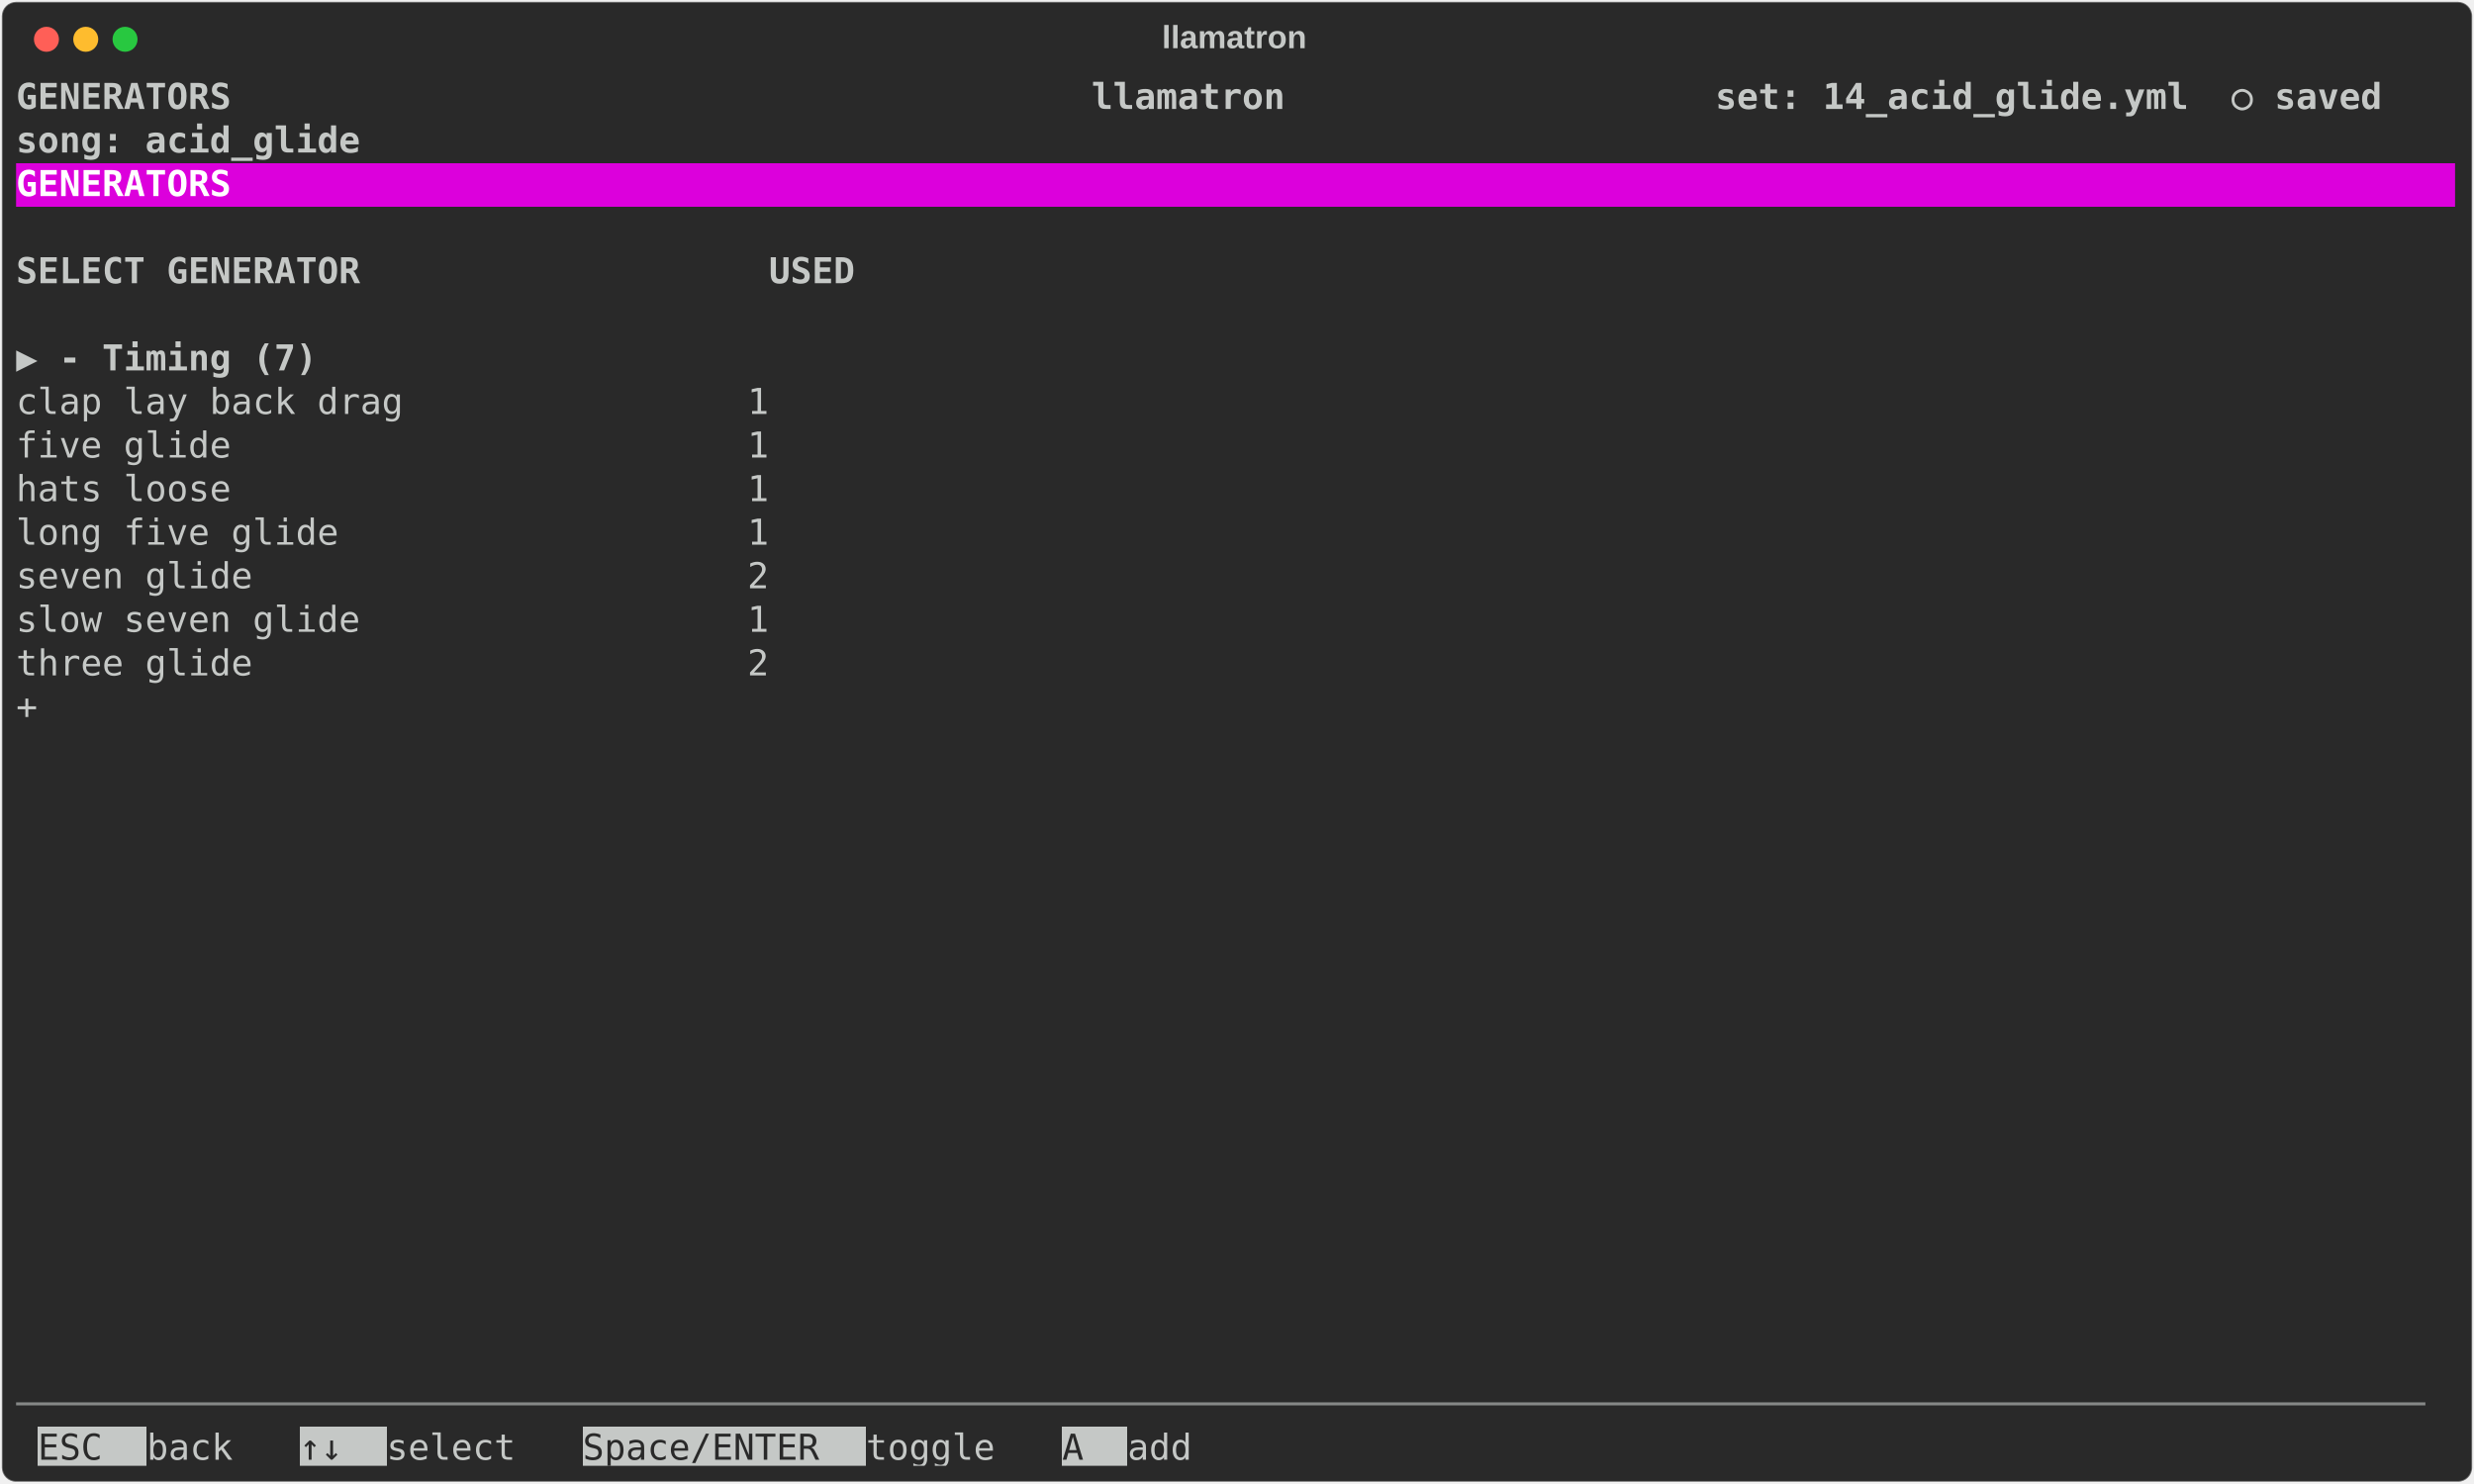
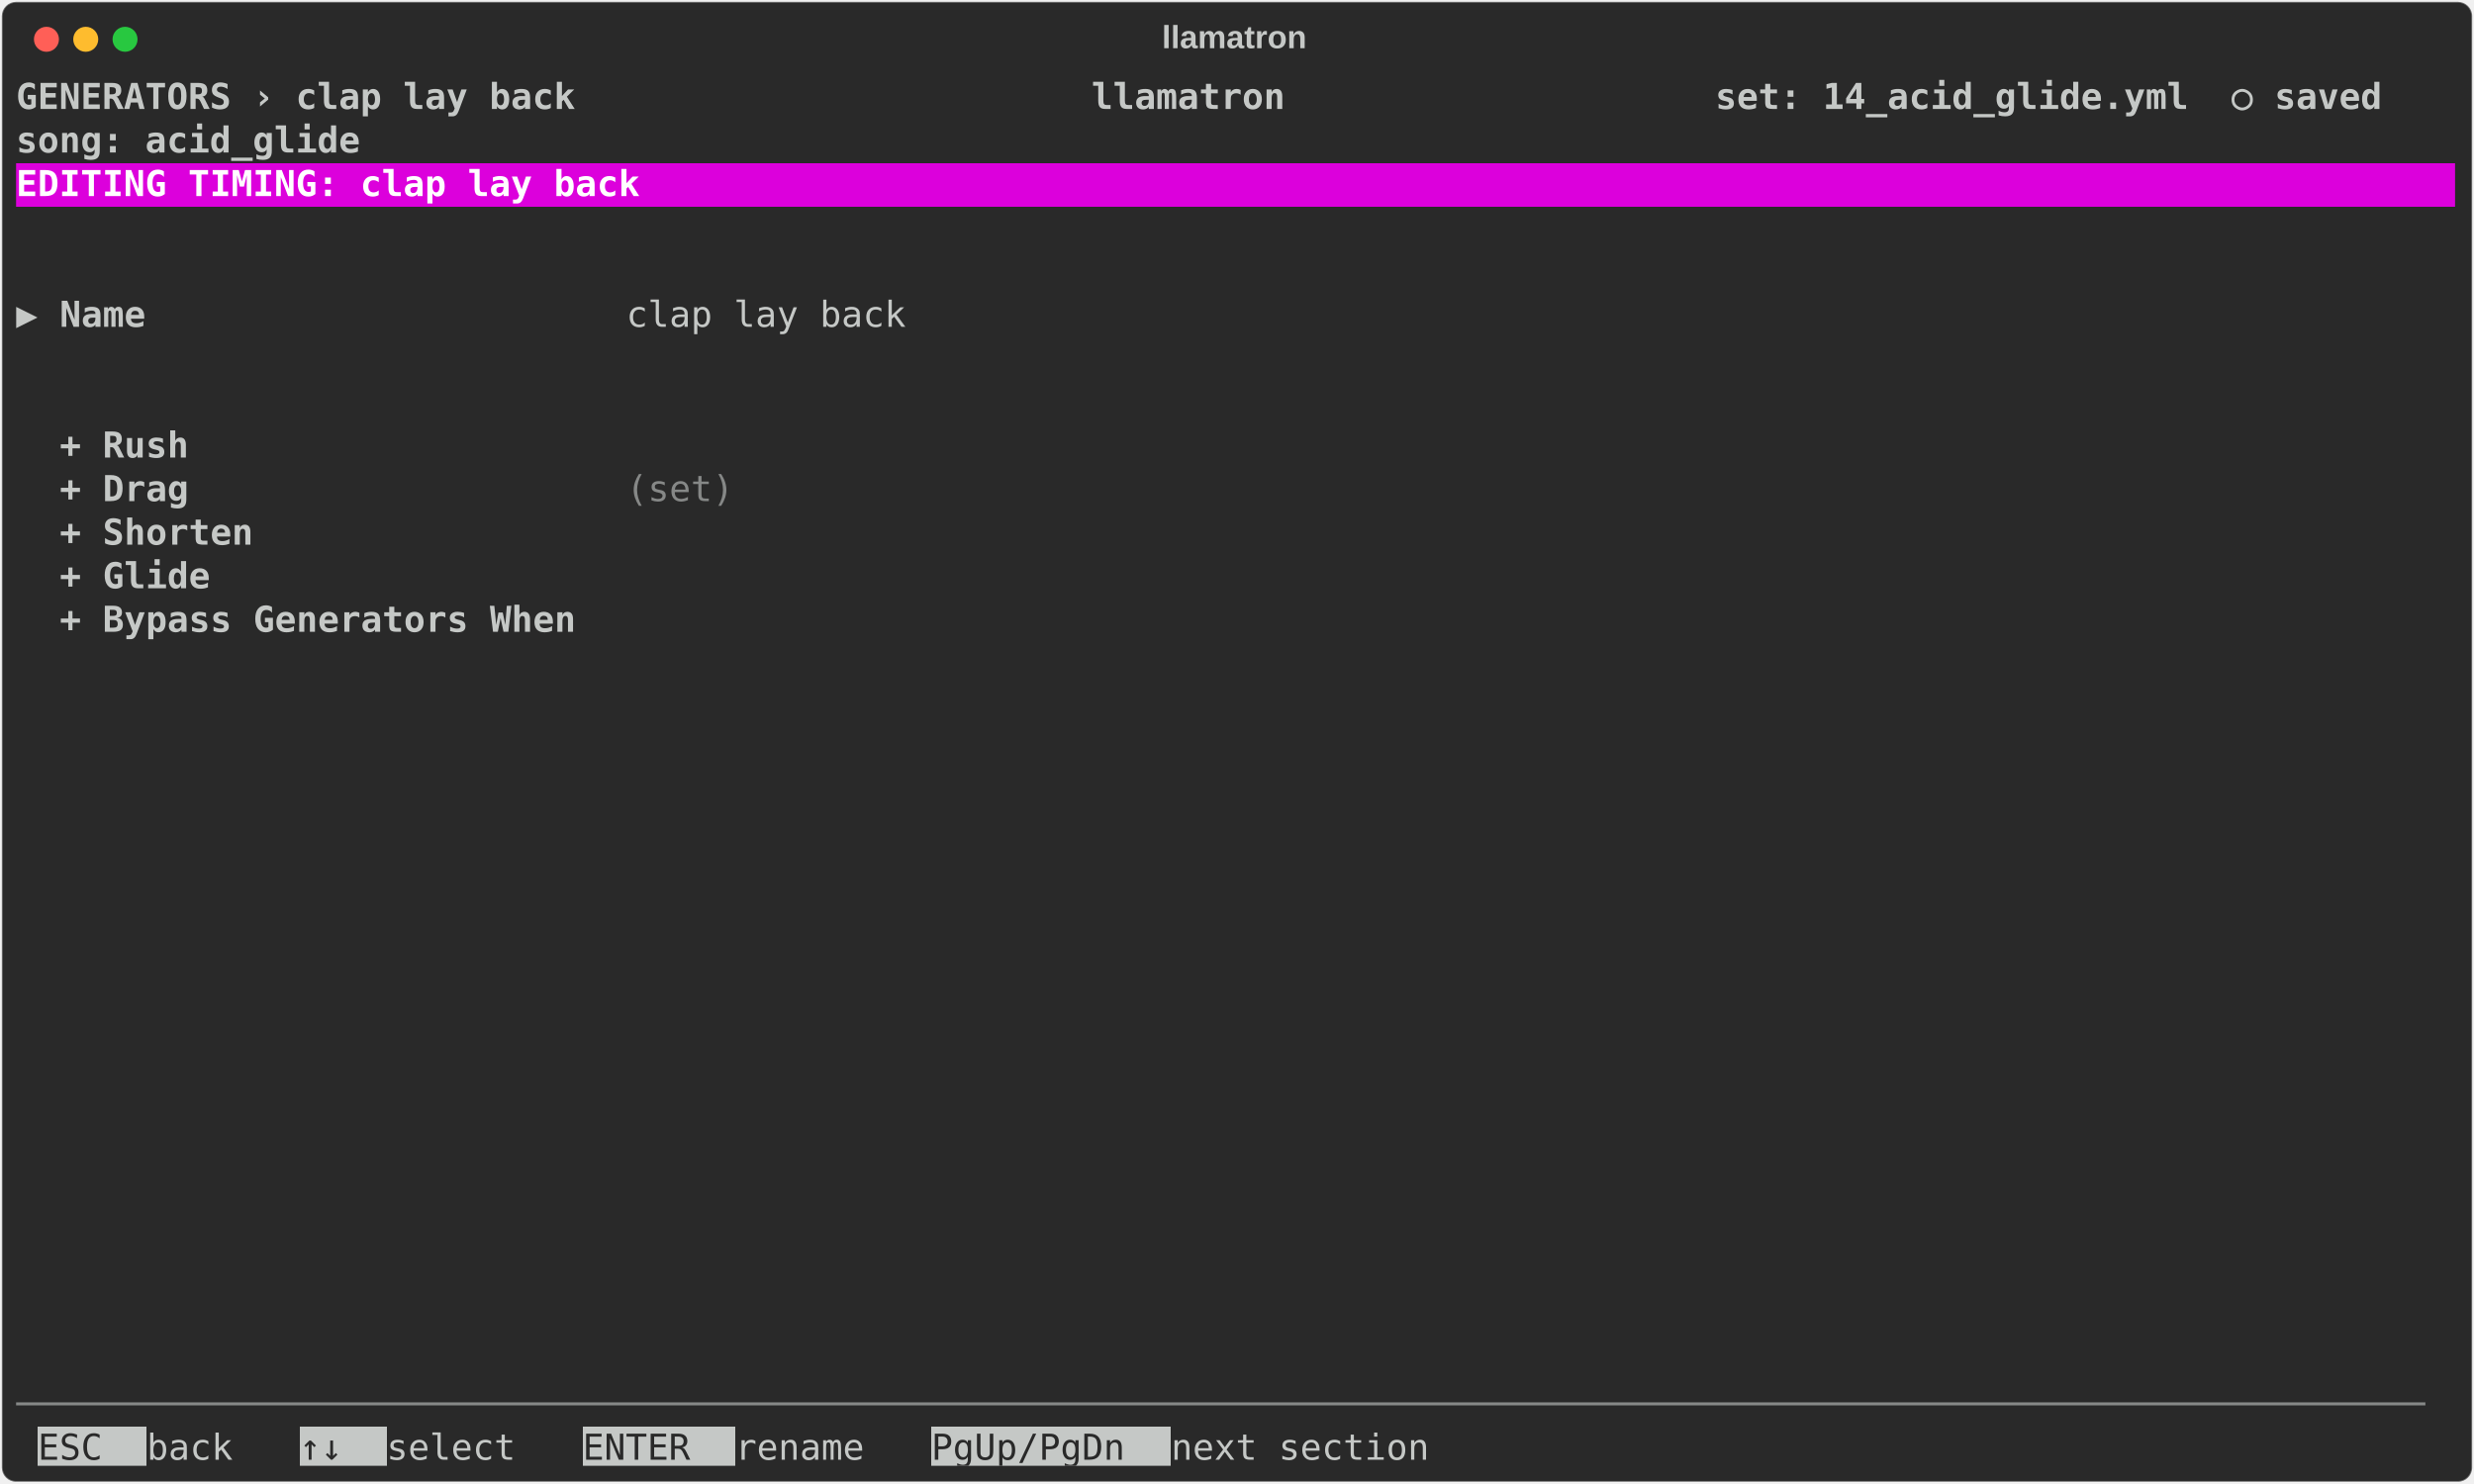
<svg xmlns="http://www.w3.org/2000/svg" class="rich-terminal" viewBox="0 0 1385 830.8">
  <style>

    @font-face {
        font-family: "Fira Code";
        src: local("FiraCode-Regular"),
                url("https://cdnjs.cloudflare.com/ajax/libs/firacode/6.2.0/woff2/FiraCode-Regular.woff2") format("woff2"),
                url("https://cdnjs.cloudflare.com/ajax/libs/firacode/6.2.0/woff/FiraCode-Regular.woff") format("woff");
        font-style: normal;
        font-weight: 400;
    }
    @font-face {
        font-family: "Fira Code";
        src: local("FiraCode-Bold"),
                url("https://cdnjs.cloudflare.com/ajax/libs/firacode/6.2.0/woff2/FiraCode-Bold.woff2") format("woff2"),
                url("https://cdnjs.cloudflare.com/ajax/libs/firacode/6.2.0/woff/FiraCode-Bold.woff") format("woff");
        font-style: bold;
        font-weight: 700;
    }

    .terminal-timing_editor-matrix {
        font-family: Fira Code, monospace;
        font-size: 20px;
        line-height: 24.4px;
        font-variant-east-asian: full-width;
    }

    .terminal-timing_editor-title {
        font-size: 18px;
        font-weight: bold;
        font-family: arial;
    }

    .terminal-timing_editor-r1 { fill: #c5c8c6;font-weight: bold }
.terminal-timing_editor-r2 { fill: #c5c8c6 }
.terminal-timing_editor-r3 { fill: #ffffff;font-weight: bold }
.terminal-timing_editor-r4 { fill: #868887 }
.terminal-timing_editor-r5 { fill: #292929 }
    </style>
  <defs>
    <clipPath id="terminal-timing_editor-clip-terminal">
      <rect x="0" y="0" width="1365.4" height="779.8" />
    </clipPath>
    <clipPath id="terminal-timing_editor-line-0">
      <rect x="0" y="1.5" width="1366.4" height="24.65" />
    </clipPath>
    <clipPath id="terminal-timing_editor-line-1">
      <rect x="0" y="25.9" width="1366.4" height="24.65" />
    </clipPath>
    <clipPath id="terminal-timing_editor-line-2">
      <rect x="0" y="50.3" width="1366.4" height="24.65" />
    </clipPath>
    <clipPath id="terminal-timing_editor-line-3">
      <rect x="0" y="74.7" width="1366.4" height="24.65" />
    </clipPath>
    <clipPath id="terminal-timing_editor-line-4">
      <rect x="0" y="99.1" width="1366.4" height="24.65" />
    </clipPath>
    <clipPath id="terminal-timing_editor-line-5">
      <rect x="0" y="123.5" width="1366.4" height="24.65" />
    </clipPath>
    <clipPath id="terminal-timing_editor-line-6">
      <rect x="0" y="147.9" width="1366.4" height="24.65" />
    </clipPath>
    <clipPath id="terminal-timing_editor-line-7">
      <rect x="0" y="172.3" width="1366.4" height="24.65" />
    </clipPath>
    <clipPath id="terminal-timing_editor-line-8">
      <rect x="0" y="196.7" width="1366.4" height="24.65" />
    </clipPath>
    <clipPath id="terminal-timing_editor-line-9">
      <rect x="0" y="221.1" width="1366.4" height="24.65" />
    </clipPath>
    <clipPath id="terminal-timing_editor-line-10">
      <rect x="0" y="245.5" width="1366.4" height="24.65" />
    </clipPath>
    <clipPath id="terminal-timing_editor-line-11">
      <rect x="0" y="269.9" width="1366.4" height="24.65" />
    </clipPath>
    <clipPath id="terminal-timing_editor-line-12">
      <rect x="0" y="294.3" width="1366.4" height="24.65" />
    </clipPath>
    <clipPath id="terminal-timing_editor-line-13">
      <rect x="0" y="318.7" width="1366.4" height="24.65" />
    </clipPath>
    <clipPath id="terminal-timing_editor-line-14">
      <rect x="0" y="343.1" width="1366.4" height="24.65" />
    </clipPath>
    <clipPath id="terminal-timing_editor-line-15">
      <rect x="0" y="367.5" width="1366.4" height="24.65" />
    </clipPath>
    <clipPath id="terminal-timing_editor-line-16">
      <rect x="0" y="391.9" width="1366.4" height="24.65" />
    </clipPath>
    <clipPath id="terminal-timing_editor-line-17">
      <rect x="0" y="416.3" width="1366.4" height="24.65" />
    </clipPath>
    <clipPath id="terminal-timing_editor-line-18">
      <rect x="0" y="440.7" width="1366.4" height="24.65" />
    </clipPath>
    <clipPath id="terminal-timing_editor-line-19">
      <rect x="0" y="465.1" width="1366.4" height="24.65" />
    </clipPath>
    <clipPath id="terminal-timing_editor-line-20">
      <rect x="0" y="489.5" width="1366.4" height="24.65" />
    </clipPath>
    <clipPath id="terminal-timing_editor-line-21">
      <rect x="0" y="513.9" width="1366.4" height="24.65" />
    </clipPath>
    <clipPath id="terminal-timing_editor-line-22">
      <rect x="0" y="538.3" width="1366.4" height="24.65" />
    </clipPath>
    <clipPath id="terminal-timing_editor-line-23">
      <rect x="0" y="562.7" width="1366.4" height="24.65" />
    </clipPath>
    <clipPath id="terminal-timing_editor-line-24">
      <rect x="0" y="587.1" width="1366.4" height="24.65" />
    </clipPath>
    <clipPath id="terminal-timing_editor-line-25">
      <rect x="0" y="611.5" width="1366.4" height="24.65" />
    </clipPath>
    <clipPath id="terminal-timing_editor-line-26">
      <rect x="0" y="635.9" width="1366.4" height="24.65" />
    </clipPath>
    <clipPath id="terminal-timing_editor-line-27">
      <rect x="0" y="660.3" width="1366.4" height="24.65" />
    </clipPath>
    <clipPath id="terminal-timing_editor-line-28">
      <rect x="0" y="684.7" width="1366.4" height="24.65" />
    </clipPath>
    <clipPath id="terminal-timing_editor-line-29">
      <rect x="0" y="709.1" width="1366.4" height="24.65" />
    </clipPath>
    <clipPath id="terminal-timing_editor-line-30">
      <rect x="0" y="733.5" width="1366.4" height="24.65" />
    </clipPath>
  </defs>
  <rect fill="#292929" stroke="rgba(255,255,255,0.35)" stroke-width="1" x="1" y="1" width="1383" height="828.8" rx="8" />
  <text class="terminal-timing_editor-title" fill="#c5c8c6" text-anchor="middle" x="691" y="27">llamatron</text>
  <g transform="translate(26,22)">
    <circle cx="0" cy="0" r="7" fill="#ff5f57" />
    <circle cx="22" cy="0" r="7" fill="#febc2e" />
    <circle cx="44" cy="0" r="7" fill="#28c840" />
  </g>
  <g transform="translate(9, 41)" clip-path="url(#terminal-timing_editor-clip-terminal)">
    <rect fill="#dc00dc" x="0" y="50.3" width="1366.4" height="24.65" shape-rendering="crispEdges" />
    <rect fill="#c5c8c6" x="12.2" y="757.9" width="61" height="24.65" shape-rendering="crispEdges" />
    <rect fill="#c5c8c6" x="158.6" y="757.9" width="48.8" height="24.65" shape-rendering="crispEdges" />
-     <rect fill="#c5c8c6" x="317.2" y="757.9" width="158.6" height="24.65" shape-rendering="crispEdges" />
-     <rect fill="#c5c8c6" x="585.6" y="757.9" width="36.6" height="24.65" shape-rendering="crispEdges" />
+     <rect fill="#c5c8c6" x="317.2" y="757.9" width="85.4" height="24.65" shape-rendering="crispEdges" />
+     <rect fill="#c5c8c6" x="512.4" y="757.9" width="134.2" height="24.65" shape-rendering="crispEdges" />
    <g class="terminal-timing_editor-matrix">
-       <text class="terminal-timing_editor-r1" x="0" y="20" textLength="1366.4" clip-path="url(#terminal-timing_editor-line-0)"> GENERATORS                                        llamatron                    set: 14_acid_glide.yml  ○ saved </text>
+       <text class="terminal-timing_editor-r1" x="0" y="20" textLength="1366.4" clip-path="url(#terminal-timing_editor-line-0)"> GENERATORS › clap lay back                        llamatron                    set: 14_acid_glide.yml  ○ saved </text>
      <text class="terminal-timing_editor-r2" x="1366.4" y="20" textLength="12.2" clip-path="url(#terminal-timing_editor-line-0)">
</text>
      <text class="terminal-timing_editor-r1" x="0" y="44.4" textLength="1366.4" clip-path="url(#terminal-timing_editor-line-1)">                                                                                song: acid_glide                </text>
      <text class="terminal-timing_editor-r2" x="1366.4" y="44.4" textLength="12.2" clip-path="url(#terminal-timing_editor-line-1)">
</text>
-       <text class="terminal-timing_editor-r3" x="0" y="68.8" textLength="1366.4" clip-path="url(#terminal-timing_editor-line-2)"> GENERATORS                                                                                                     </text>
+       <text class="terminal-timing_editor-r3" x="0" y="68.8" textLength="1366.4" clip-path="url(#terminal-timing_editor-line-2)"> EDITING TIMING: clap lay back                                                                                  </text>
      <text class="terminal-timing_editor-r2" x="1366.4" y="68.8" textLength="12.2" clip-path="url(#terminal-timing_editor-line-2)">
</text>
      <text class="terminal-timing_editor-r2" x="1366.4" y="93.2" textLength="12.2" clip-path="url(#terminal-timing_editor-line-3)">
</text>
-       <text class="terminal-timing_editor-r1" x="0" y="117.6" textLength="512.4" clip-path="url(#terminal-timing_editor-line-4)">  SELECT GENERATOR                   USED </text>
      <text class="terminal-timing_editor-r2" x="1366.4" y="117.6" textLength="12.2" clip-path="url(#terminal-timing_editor-line-4)">
</text>
+       <text class="terminal-timing_editor-r2" x="0" y="142" textLength="24.4" clip-path="url(#terminal-timing_editor-line-5)">▶ </text>
+       <text class="terminal-timing_editor-r1" x="24.4" y="142" textLength="317.2" clip-path="url(#terminal-timing_editor-line-5)">Name                      </text>
+       <text class="terminal-timing_editor-r2" x="341.6" y="142" textLength="183" clip-path="url(#terminal-timing_editor-line-5)"> clap lay back </text>
      <text class="terminal-timing_editor-r2" x="1366.4" y="142" textLength="12.2" clip-path="url(#terminal-timing_editor-line-5)">
</text>
-       <text class="terminal-timing_editor-r1" x="0" y="166.4" textLength="512.4" clip-path="url(#terminal-timing_editor-line-6)">▶ - Timing (7)                            </text>
      <text class="terminal-timing_editor-r2" x="1366.4" y="166.4" textLength="12.2" clip-path="url(#terminal-timing_editor-line-6)">
</text>
-       <text class="terminal-timing_editor-r2" x="0" y="190.8" textLength="512.4" clip-path="url(#terminal-timing_editor-line-7)">      clap lay back drag                1 </text>
      <text class="terminal-timing_editor-r2" x="1366.4" y="190.8" textLength="12.2" clip-path="url(#terminal-timing_editor-line-7)">
</text>
-       <text class="terminal-timing_editor-r2" x="0" y="215.2" textLength="512.4" clip-path="url(#terminal-timing_editor-line-8)">      five glide                        1 </text>
+       <text class="terminal-timing_editor-r1" x="24.4" y="215.2" textLength="317.2" clip-path="url(#terminal-timing_editor-line-8)">+ Rush                    </text>
      <text class="terminal-timing_editor-r2" x="1366.4" y="215.2" textLength="12.2" clip-path="url(#terminal-timing_editor-line-8)">
</text>
-       <text class="terminal-timing_editor-r2" x="0" y="239.6" textLength="512.4" clip-path="url(#terminal-timing_editor-line-9)">      hats loose                        1 </text>
+       <text class="terminal-timing_editor-r1" x="24.4" y="239.6" textLength="317.2" clip-path="url(#terminal-timing_editor-line-9)">+ Drag                    </text>
+       <text class="terminal-timing_editor-r4" x="341.6" y="239.6" textLength="85.4" clip-path="url(#terminal-timing_editor-line-9)"> (set) </text>
      <text class="terminal-timing_editor-r2" x="1366.4" y="239.6" textLength="12.2" clip-path="url(#terminal-timing_editor-line-9)">
</text>
-       <text class="terminal-timing_editor-r2" x="0" y="264" textLength="512.4" clip-path="url(#terminal-timing_editor-line-10)">      long five glide                   1 </text>
+       <text class="terminal-timing_editor-r1" x="24.4" y="264" textLength="317.2" clip-path="url(#terminal-timing_editor-line-10)">+ Shorten                 </text>
      <text class="terminal-timing_editor-r2" x="1366.4" y="264" textLength="12.2" clip-path="url(#terminal-timing_editor-line-10)">
</text>
-       <text class="terminal-timing_editor-r2" x="0" y="288.4" textLength="512.4" clip-path="url(#terminal-timing_editor-line-11)">      seven glide                       2 </text>
+       <text class="terminal-timing_editor-r1" x="24.4" y="288.4" textLength="317.2" clip-path="url(#terminal-timing_editor-line-11)">+ Glide                   </text>
      <text class="terminal-timing_editor-r2" x="1366.4" y="288.4" textLength="12.2" clip-path="url(#terminal-timing_editor-line-11)">
</text>
-       <text class="terminal-timing_editor-r2" x="0" y="312.8" textLength="512.4" clip-path="url(#terminal-timing_editor-line-12)">      slow seven glide                  1 </text>
+       <text class="terminal-timing_editor-r1" x="24.4" y="312.8" textLength="317.2" clip-path="url(#terminal-timing_editor-line-12)">+ Bypass Generators When  </text>
      <text class="terminal-timing_editor-r2" x="1366.4" y="312.8" textLength="12.2" clip-path="url(#terminal-timing_editor-line-12)">
</text>
-       <text class="terminal-timing_editor-r2" x="0" y="337.2" textLength="512.4" clip-path="url(#terminal-timing_editor-line-13)">      three glide                       2 </text>
      <text class="terminal-timing_editor-r2" x="1366.4" y="337.2" textLength="12.2" clip-path="url(#terminal-timing_editor-line-13)">
</text>
-       <text class="terminal-timing_editor-r2" x="0" y="361.6" textLength="512.4" clip-path="url(#terminal-timing_editor-line-14)">  +                                       </text>
      <text class="terminal-timing_editor-r2" x="1366.4" y="361.6" textLength="12.2" clip-path="url(#terminal-timing_editor-line-14)">
</text>
      <text class="terminal-timing_editor-r2" x="1366.4" y="386" textLength="12.2" clip-path="url(#terminal-timing_editor-line-15)">
</text>
      <text class="terminal-timing_editor-r2" x="1366.4" y="410.4" textLength="12.2" clip-path="url(#terminal-timing_editor-line-16)">
</text>
      <text class="terminal-timing_editor-r2" x="1366.4" y="434.8" textLength="12.2" clip-path="url(#terminal-timing_editor-line-17)">
</text>
      <text class="terminal-timing_editor-r2" x="1366.4" y="459.2" textLength="12.2" clip-path="url(#terminal-timing_editor-line-18)">
</text>
      <text class="terminal-timing_editor-r2" x="1366.4" y="483.6" textLength="12.2" clip-path="url(#terminal-timing_editor-line-19)">
</text>
      <text class="terminal-timing_editor-r2" x="1366.4" y="508" textLength="12.2" clip-path="url(#terminal-timing_editor-line-20)">
</text>
      <text class="terminal-timing_editor-r2" x="1366.4" y="532.4" textLength="12.2" clip-path="url(#terminal-timing_editor-line-21)">
</text>
      <text class="terminal-timing_editor-r2" x="1366.4" y="556.8" textLength="12.2" clip-path="url(#terminal-timing_editor-line-22)">
</text>
      <text class="terminal-timing_editor-r2" x="1366.4" y="581.2" textLength="12.2" clip-path="url(#terminal-timing_editor-line-23)">
</text>
      <text class="terminal-timing_editor-r2" x="1366.4" y="605.6" textLength="12.2" clip-path="url(#terminal-timing_editor-line-24)">
</text>
      <text class="terminal-timing_editor-r2" x="1366.4" y="630" textLength="12.2" clip-path="url(#terminal-timing_editor-line-25)">
</text>
      <text class="terminal-timing_editor-r2" x="1366.4" y="654.4" textLength="12.2" clip-path="url(#terminal-timing_editor-line-26)">
</text>
      <text class="terminal-timing_editor-r2" x="1366.4" y="678.8" textLength="12.2" clip-path="url(#terminal-timing_editor-line-27)">
</text>
      <text class="terminal-timing_editor-r2" x="1366.4" y="703.2" textLength="12.2" clip-path="url(#terminal-timing_editor-line-28)">
</text>
      <text class="terminal-timing_editor-r2" x="1366.4" y="727.6" textLength="12.2" clip-path="url(#terminal-timing_editor-line-29)">
</text>
      <text class="terminal-timing_editor-r4" x="0" y="752" textLength="1366.4" clip-path="url(#terminal-timing_editor-line-30)">────────────────────────────────────────────────────────────────────────────────────────────────────────────────</text>
      <text class="terminal-timing_editor-r2" x="1366.4" y="752" textLength="12.2" clip-path="url(#terminal-timing_editor-line-30)">
</text>
      <text class="terminal-timing_editor-r5" x="12.2" y="776.4" textLength="61" clip-path="url(#terminal-timing_editor-line-31)"> ESC </text>
      <text class="terminal-timing_editor-r2" x="73.2" y="776.4" textLength="85.4" clip-path="url(#terminal-timing_editor-line-31)"> back  </text>
      <text class="terminal-timing_editor-r5" x="158.6" y="776.4" textLength="48.8" clip-path="url(#terminal-timing_editor-line-31)"> ↑↓ </text>
      <text class="terminal-timing_editor-r2" x="207.4" y="776.4" textLength="109.8" clip-path="url(#terminal-timing_editor-line-31)"> select  </text>
-       <text class="terminal-timing_editor-r5" x="317.2" y="776.4" textLength="158.6" clip-path="url(#terminal-timing_editor-line-31)"> Space/ENTER </text>
-       <text class="terminal-timing_editor-r2" x="475.8" y="776.4" textLength="109.8" clip-path="url(#terminal-timing_editor-line-31)"> toggle  </text>
-       <text class="terminal-timing_editor-r5" x="585.6" y="776.4" textLength="36.6" clip-path="url(#terminal-timing_editor-line-31)"> A </text>
-       <text class="terminal-timing_editor-r2" x="622.2" y="776.4" textLength="73.2" clip-path="url(#terminal-timing_editor-line-31)"> add  </text>
+       <text class="terminal-timing_editor-r5" x="317.2" y="776.4" textLength="85.4" clip-path="url(#terminal-timing_editor-line-31)"> ENTER </text>
+       <text class="terminal-timing_editor-r2" x="402.6" y="776.4" textLength="109.8" clip-path="url(#terminal-timing_editor-line-31)"> rename  </text>
+       <text class="terminal-timing_editor-r5" x="512.4" y="776.4" textLength="134.2" clip-path="url(#terminal-timing_editor-line-31)"> PgUp/PgDn </text>
+       <text class="terminal-timing_editor-r2" x="646.6" y="776.4" textLength="183" clip-path="url(#terminal-timing_editor-line-31)"> next section  </text>
    </g>
  </g>
</svg>
